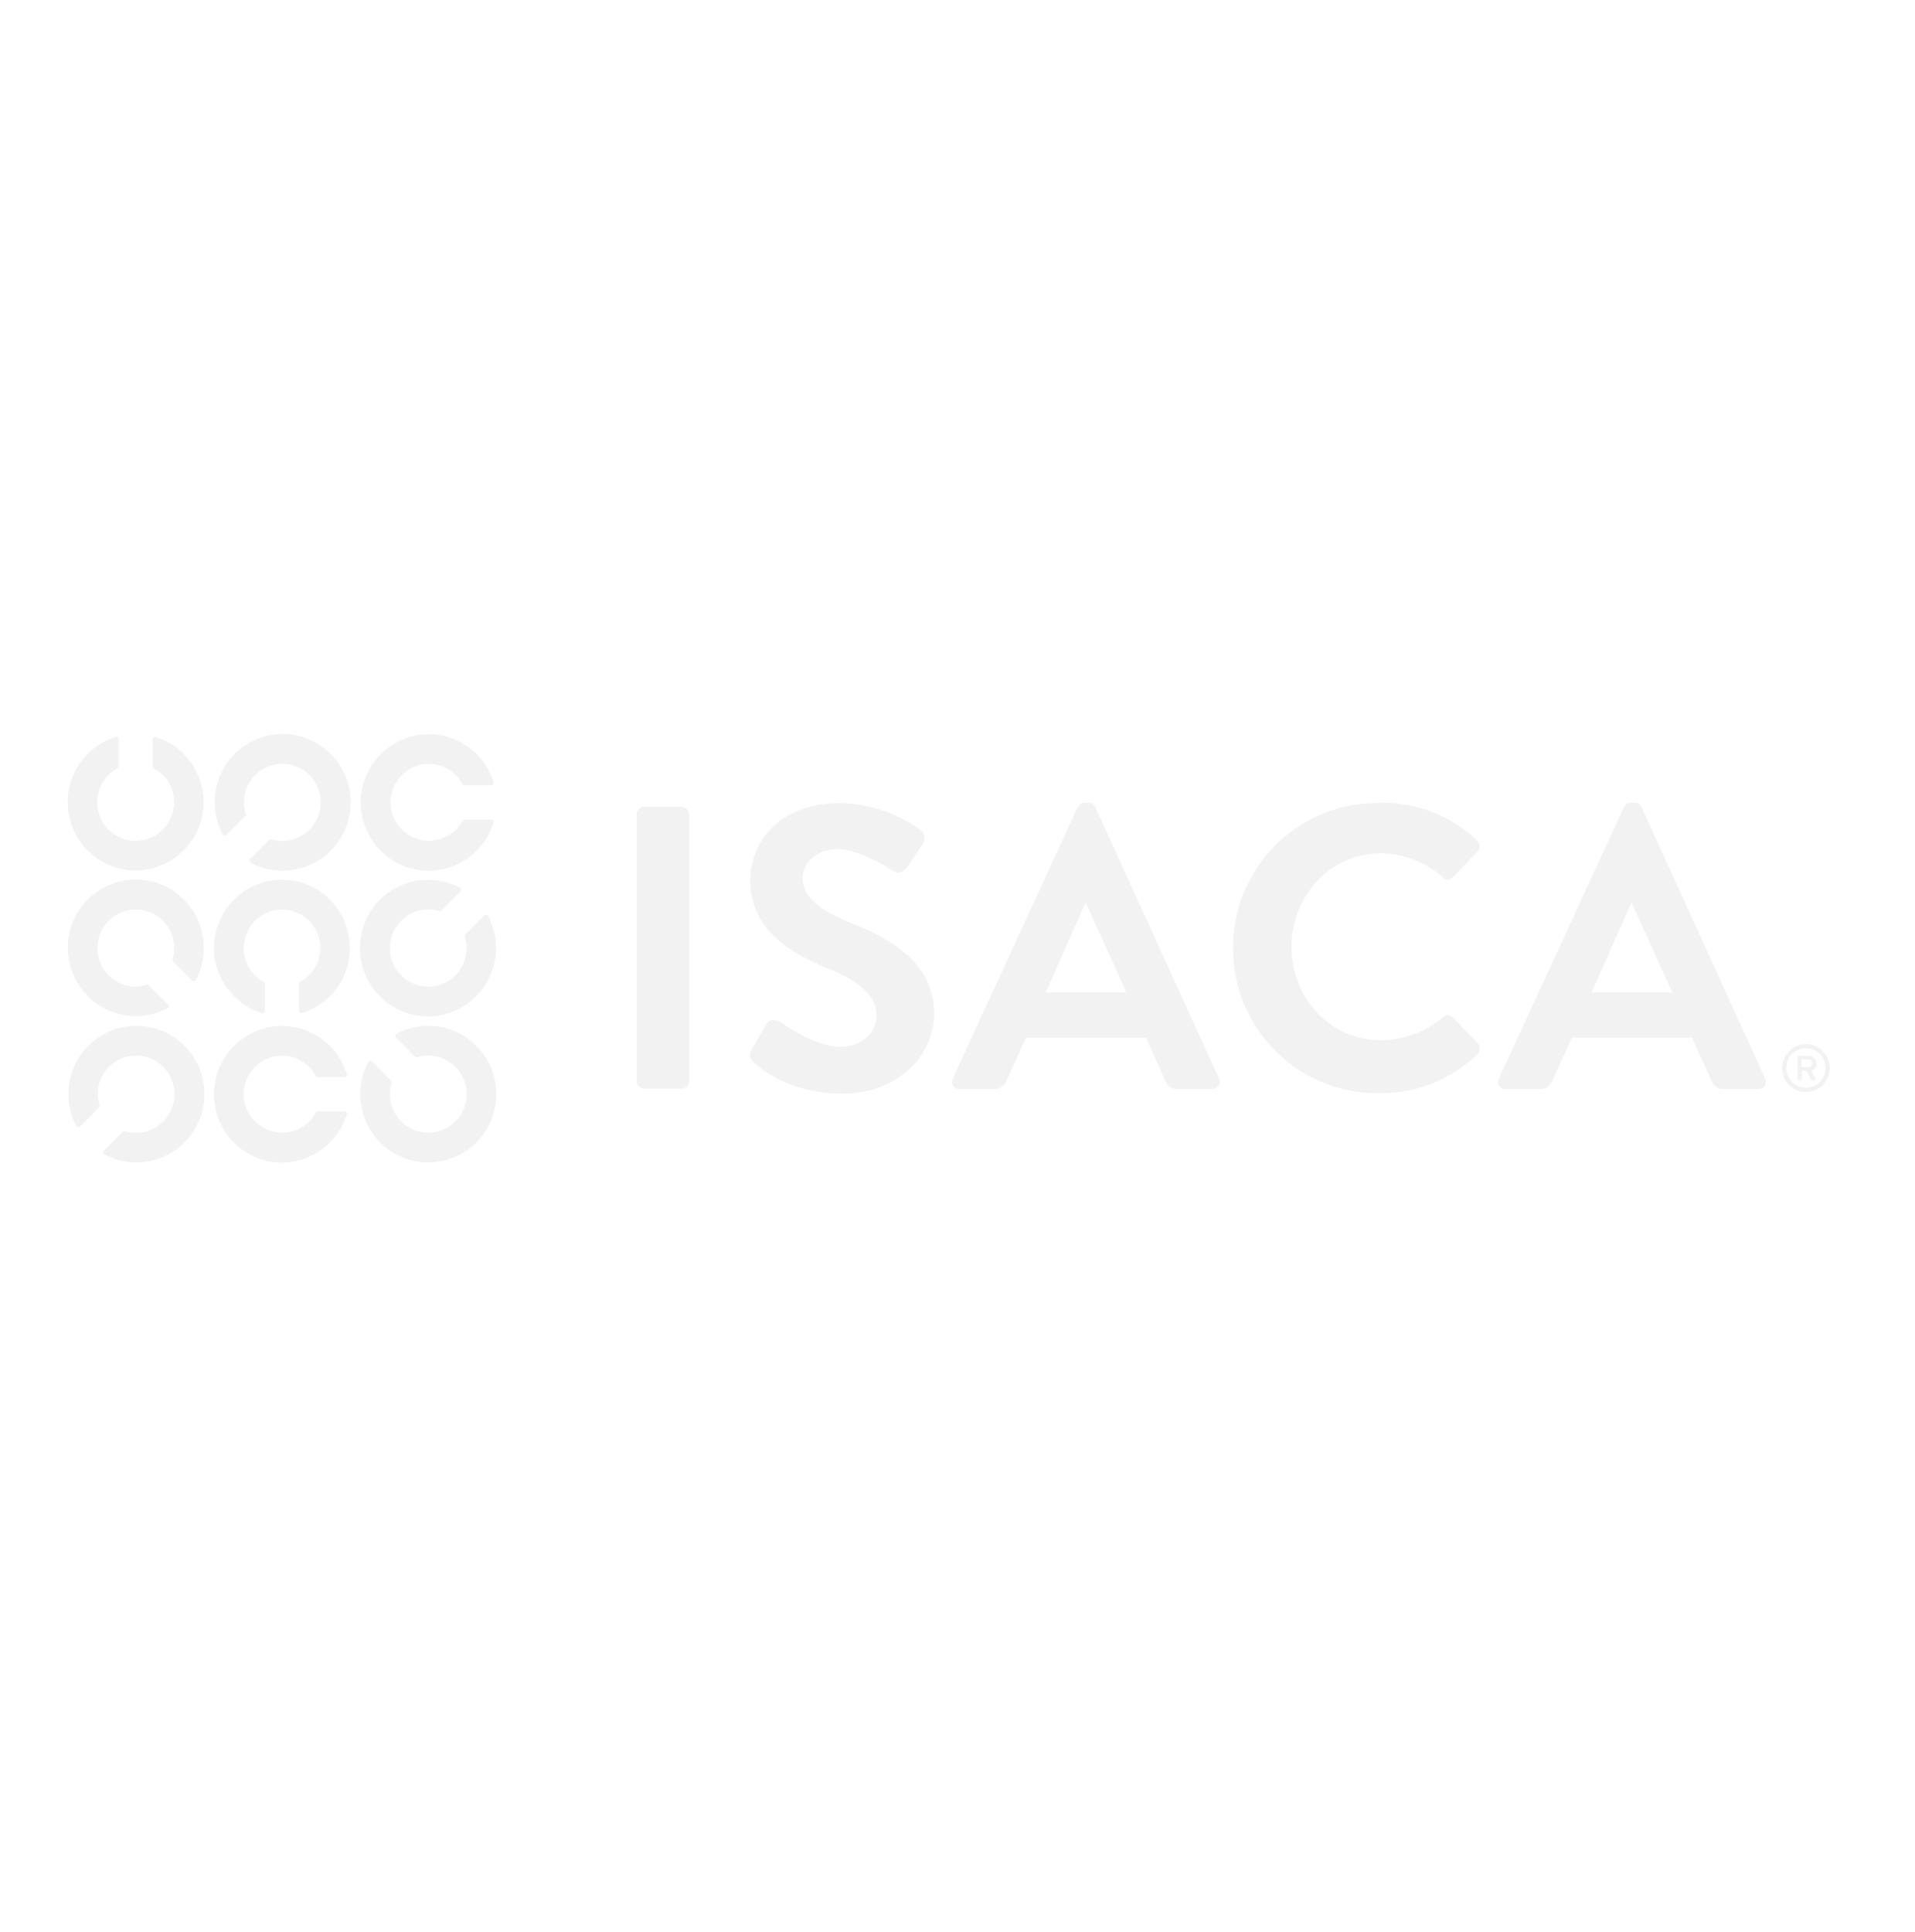
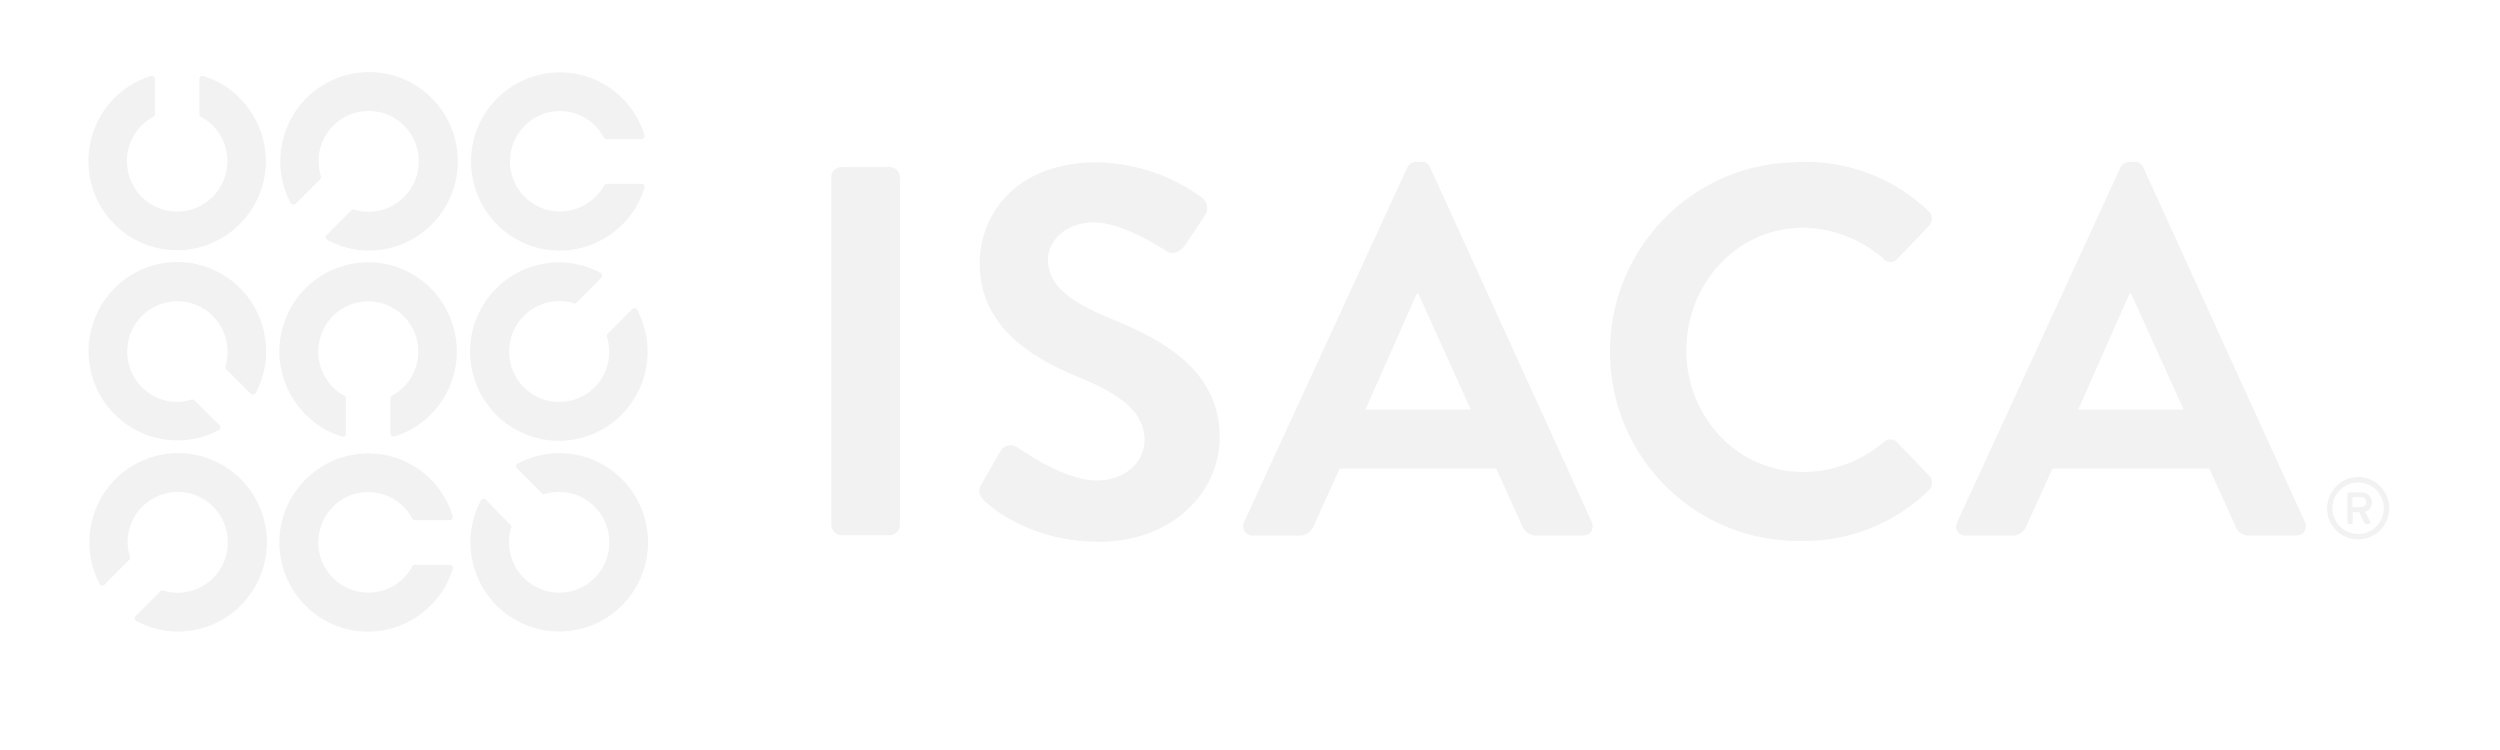
- <svg xmlns="http://www.w3.org/2000/svg" width="110" height="111" viewBox="0 0 110 111" fill="none">
-   <path d="M6.242 56.039C5.382 55.174 5.382 53.767 6.242 52.903C7.103 52.038 8.503 52.038 9.364 52.903C9.937 53.479 10.156 54.327 9.92 55.106C9.903 55.157 9.92 55.208 9.954 55.242L11.034 56.327C11.084 56.378 11.169 56.378 11.219 56.327C11.236 56.31 11.236 56.31 11.253 56.293C12.265 54.378 11.54 52.005 9.633 50.987C7.727 49.971 5.365 50.699 4.353 52.615C3.341 54.53 4.066 56.903 5.972 57.92C7.12 58.531 8.486 58.531 9.633 57.92C9.701 57.886 9.718 57.802 9.684 57.734C9.684 57.717 9.667 57.717 9.65 57.7L8.554 56.615C8.52 56.581 8.469 56.564 8.419 56.581C7.66 56.836 6.816 56.615 6.242 56.039Z" fill="#F2F2F2" />
-   <path d="M6.259 61.293C7.12 60.429 8.52 60.429 9.38 61.293C10.241 62.158 10.241 63.565 9.38 64.429C8.807 65.005 7.963 65.226 7.187 64.988C7.136 64.972 7.086 64.988 7.052 65.022L5.972 66.107C5.922 66.158 5.922 66.243 5.972 66.311C5.989 66.328 5.989 66.328 6.006 66.328C7.912 67.345 10.274 66.616 11.287 64.7C12.299 62.785 11.573 60.412 9.667 59.395C7.761 58.378 5.399 59.107 4.386 61.022C3.779 62.175 3.779 63.548 4.386 64.7C4.42 64.768 4.505 64.785 4.572 64.751C4.589 64.751 4.589 64.734 4.606 64.717L5.685 63.632C5.719 63.599 5.736 63.548 5.719 63.497C5.466 62.717 5.685 61.87 6.259 61.293Z" fill="#F2F2F2" />
-   <path d="M16.213 65.074C14.998 65.074 14.003 64.091 14.003 62.87C14.003 61.65 14.981 60.65 16.196 60.65C17.006 60.65 17.765 61.091 18.136 61.819C18.153 61.87 18.204 61.887 18.254 61.887H19.79C19.874 61.887 19.924 61.819 19.924 61.752C19.924 61.735 19.924 61.718 19.924 61.718C19.3 59.65 17.107 58.48 15.049 59.124C12.991 59.769 11.826 61.955 12.467 64.023C13.092 66.091 15.285 67.261 17.343 66.617C18.575 66.227 19.553 65.26 19.924 64.023C19.941 63.955 19.908 63.87 19.823 63.853C19.806 63.853 19.806 63.853 19.79 63.853H18.254C18.204 63.853 18.153 63.887 18.136 63.921C17.765 64.633 17.023 65.074 16.213 65.074Z" fill="#F2F2F2" />
-   <path d="M14.003 54.479C14.003 53.259 14.981 52.259 16.196 52.259C17.411 52.259 18.406 53.242 18.406 54.462C18.406 55.276 17.967 56.022 17.242 56.411C17.191 56.428 17.174 56.479 17.174 56.53V58.073C17.174 58.141 17.242 58.208 17.309 58.208C17.326 58.208 17.343 58.208 17.343 58.208C19.401 57.581 20.566 55.377 19.924 53.31C19.3 51.242 17.107 50.072 15.049 50.716C12.991 51.36 11.826 53.547 12.467 55.615C12.855 56.852 13.817 57.835 15.049 58.208C15.116 58.225 15.201 58.191 15.217 58.107C15.217 58.09 15.217 58.073 15.217 58.073V56.53C15.217 56.479 15.184 56.428 15.15 56.411C14.458 56.039 14.003 55.293 14.003 54.479Z" fill="#F2F2F2" />
-   <path d="M10.005 46.088C10.005 47.309 9.026 48.309 7.794 48.309C6.58 48.309 5.584 47.326 5.584 46.088C5.584 45.275 6.023 44.529 6.748 44.139C6.799 44.122 6.816 44.071 6.816 44.02V42.478C6.816 42.41 6.765 42.342 6.681 42.342C6.664 42.342 6.647 42.342 6.647 42.342C4.589 42.969 3.425 45.173 4.066 47.241C4.69 49.309 6.883 50.478 8.942 49.834C11 49.19 12.164 47.004 11.523 44.935C11.135 43.698 10.173 42.715 8.942 42.342C8.874 42.325 8.79 42.359 8.773 42.444C8.773 42.461 8.773 42.461 8.773 42.478V44.02C8.773 44.071 8.807 44.122 8.84 44.139C9.566 44.529 10.005 45.275 10.005 46.088Z" fill="#F2F2F2" />
-   <path d="M26.167 61.294C27.027 62.158 27.027 63.565 26.167 64.43C25.307 65.294 23.906 65.294 23.046 64.43C22.472 63.853 22.253 63.006 22.489 62.226C22.506 62.175 22.489 62.124 22.455 62.09L21.376 60.989C21.325 60.938 21.241 60.938 21.173 60.989C21.156 61.005 21.156 61.005 21.156 61.022C20.144 62.938 20.869 65.311 22.776 66.328C24.682 67.345 27.044 66.616 28.056 64.701C29.069 62.785 28.343 60.412 26.437 59.395C25.29 58.785 23.923 58.785 22.776 59.395C22.708 59.429 22.692 59.514 22.725 59.582C22.725 59.599 22.742 59.599 22.759 59.615L23.839 60.7C23.872 60.734 23.923 60.751 23.974 60.734C24.75 60.514 25.593 60.717 26.167 61.294Z" fill="#F2F2F2" />
-   <path d="M26.167 56.038C25.307 56.903 23.906 56.903 23.046 56.038C22.185 55.174 22.185 53.767 23.046 52.903C23.619 52.326 24.463 52.106 25.239 52.343C25.29 52.36 25.34 52.343 25.374 52.309L26.454 51.224C26.504 51.174 26.504 51.072 26.454 51.021C26.454 51.021 26.437 51.004 26.42 51.004C24.514 49.987 22.152 50.716 21.139 52.631C20.127 54.547 20.853 56.92 22.759 57.937C24.666 58.954 27.027 58.225 28.04 56.31C28.647 55.157 28.647 53.784 28.04 52.631C28.006 52.564 27.922 52.53 27.854 52.581C27.837 52.581 27.837 52.597 27.82 52.597L26.741 53.682C26.707 53.716 26.69 53.767 26.707 53.818C26.943 54.615 26.741 55.462 26.167 56.038Z" fill="#F2F2F2" />
-   <path d="M24.648 48.309C23.433 48.309 22.438 47.326 22.438 46.106C22.438 44.885 23.417 43.885 24.631 43.885C25.441 43.885 26.183 44.326 26.572 45.055C26.588 45.106 26.639 45.123 26.689 45.123H28.225C28.309 45.123 28.36 45.055 28.36 44.987C28.36 44.97 28.36 44.97 28.36 44.953C27.735 42.885 25.542 41.716 23.484 42.36C21.426 42.987 20.262 45.19 20.903 47.258C21.527 49.326 23.72 50.496 25.779 49.852C27.01 49.462 27.989 48.496 28.36 47.258C28.377 47.191 28.343 47.106 28.259 47.089C28.242 47.089 28.242 47.089 28.225 47.089H26.706C26.656 47.089 26.605 47.123 26.588 47.157C26.2 47.852 25.458 48.292 24.648 48.309Z" fill="#F2F2F2" />
-   <path d="M14.661 44.53C15.521 43.665 16.921 43.665 17.782 44.53C18.642 45.394 18.642 46.801 17.782 47.665C17.208 48.242 16.365 48.462 15.589 48.225C15.538 48.208 15.487 48.225 15.454 48.259L14.374 49.343C14.323 49.394 14.323 49.479 14.374 49.53C14.391 49.547 14.391 49.547 14.408 49.564C16.314 50.581 18.676 49.852 19.688 47.937C20.701 46.021 19.975 43.648 18.069 42.631C16.162 41.614 13.8 42.343 12.788 44.258C12.181 45.411 12.181 46.784 12.788 47.937C12.822 48.004 12.906 48.021 12.974 47.987C12.991 47.987 12.991 47.971 13.007 47.971L14.087 46.886C14.121 46.852 14.138 46.801 14.121 46.75C13.868 45.953 14.087 45.106 14.661 44.53Z" fill="#F2F2F2" />
-   <path d="M36.576 46.785C36.576 46.547 36.779 46.361 37.015 46.344H39.157C39.394 46.361 39.579 46.547 39.596 46.785V62.108C39.596 62.345 39.394 62.548 39.157 62.548H37.015C36.779 62.532 36.593 62.345 36.576 62.108V46.785Z" fill="#F2F2F2" />
-   <path d="M43.19 60.294L44.017 58.854C44.168 58.599 44.489 58.515 44.742 58.667C44.759 58.684 44.776 58.684 44.793 58.701C44.911 58.769 46.783 60.142 48.268 60.142C49.466 60.142 50.36 59.362 50.36 58.362C50.36 57.175 49.365 56.362 47.425 55.582C45.282 54.701 43.105 53.311 43.105 50.582C43.105 48.514 44.624 46.141 48.285 46.141C49.938 46.175 51.558 46.717 52.891 47.7C53.127 47.886 53.194 48.209 53.026 48.463L52.148 49.785C51.963 50.056 51.625 50.243 51.339 50.056C51.153 49.938 49.398 48.785 48.133 48.785C46.817 48.785 46.109 49.666 46.109 50.412C46.109 51.497 46.969 52.243 48.842 53.006C51.069 53.904 53.667 55.243 53.667 58.243C53.667 60.633 51.608 62.837 48.369 62.837C45.468 62.837 43.764 61.464 43.291 61.023C43.105 60.769 42.987 60.667 43.19 60.294Z" fill="#F2F2F2" />
-   <path d="M54.746 61.955L61.917 46.377C61.984 46.225 62.136 46.123 62.305 46.123H62.541C62.709 46.106 62.861 46.208 62.929 46.377L70.031 61.955C70.133 62.158 70.065 62.412 69.863 62.514C69.795 62.548 69.711 62.565 69.644 62.565H67.636C67.332 62.582 67.062 62.395 66.961 62.107L65.831 59.615H58.947L57.817 62.107C57.716 62.395 57.446 62.582 57.142 62.565H55.134C54.915 62.582 54.713 62.412 54.696 62.192C54.696 62.107 54.713 62.023 54.746 61.955ZM64.717 57.022L62.406 51.92H62.338L60.078 57.022H64.717Z" fill="#F2F2F2" />
-   <path d="M79.26 46.123C81.335 46.073 83.342 46.852 84.844 48.276C85.029 48.429 85.063 48.7 84.911 48.886C84.895 48.903 84.878 48.92 84.878 48.937L83.477 50.395C83.359 50.547 83.123 50.581 82.954 50.463C82.938 50.446 82.904 50.429 82.887 50.395C81.908 49.531 80.643 49.039 79.344 49.022C76.392 49.022 74.198 51.514 74.198 54.412C74.198 57.311 76.409 59.769 79.361 59.769C80.66 59.752 81.908 59.294 82.887 58.447C83.056 58.294 83.292 58.294 83.46 58.447L84.895 59.938C85.063 60.125 85.046 60.396 84.878 60.565C83.376 62.023 81.368 62.837 79.276 62.803C74.688 62.888 70.909 59.209 70.841 54.616C70.757 50.005 74.418 46.208 78.99 46.14C79.074 46.123 79.158 46.123 79.26 46.123Z" fill="#F2F2F2" />
-   <path d="M86.126 61.955L93.296 46.377C93.364 46.225 93.516 46.123 93.684 46.123H93.921C94.089 46.106 94.241 46.208 94.309 46.377L101.411 61.955C101.513 62.158 101.445 62.395 101.243 62.514C101.175 62.548 101.091 62.565 101.006 62.565H98.999C98.695 62.582 98.425 62.395 98.341 62.107L97.21 59.615H90.31L89.18 62.107C89.079 62.395 88.809 62.582 88.505 62.565H86.498C86.278 62.582 86.076 62.412 86.059 62.192C86.076 62.107 86.093 62.023 86.126 61.955ZM96.08 57.022L93.769 51.92H93.701L91.441 57.022H96.08Z" fill="#F2F2F2" />
-   <path d="M103.757 59.988C104.516 59.988 105.123 60.599 105.123 61.361C105.123 62.124 104.516 62.734 103.757 62.734C102.997 62.734 102.39 62.124 102.39 61.361C102.407 60.599 103.014 59.988 103.757 59.988ZM103.757 62.497C104.381 62.497 104.887 61.988 104.887 61.361C104.887 60.734 104.381 60.226 103.757 60.226C103.132 60.226 102.626 60.734 102.626 61.361C102.626 61.988 103.132 62.497 103.757 62.497ZM103.284 60.734C103.284 60.7 103.318 60.666 103.352 60.666H103.892C104.128 60.649 104.33 60.819 104.364 61.056C104.364 61.073 104.364 61.073 104.364 61.09C104.381 61.294 104.246 61.463 104.06 61.514C104.145 61.666 104.212 61.819 104.296 61.955C104.313 61.988 104.296 62.039 104.263 62.056C104.246 62.056 104.246 62.056 104.229 62.056H104.094C104.06 62.056 104.043 62.022 104.027 62.005L103.807 61.531H103.52V61.988C103.52 62.022 103.487 62.056 103.453 62.056H103.352C103.318 62.056 103.284 62.022 103.284 61.988V60.734ZM103.892 61.31C104.01 61.31 104.111 61.226 104.111 61.107V61.09C104.111 60.971 104.027 60.87 103.908 60.87C103.892 60.87 103.892 60.87 103.875 60.87H103.504V61.31H103.892Z" fill="#F2F2F2" />
+ <svg xmlns="http://www.w3.org/2000/svg" width="110" height="33" viewBox="0 0 110 33" fill="none">
+   <path d="M6.242 17.039C5.382 16.174 5.382 14.767 6.242 13.903C7.103 13.039 8.503 13.039 9.364 13.903C9.937 14.479 10.156 15.327 9.92 16.107C9.903 16.157 9.92 16.208 9.954 16.242L11.034 17.327C11.084 17.378 11.169 17.378 11.219 17.327C11.236 17.31 11.236 17.31 11.253 17.293C12.265 15.378 11.54 13.005 9.633 11.988C7.727 10.97 5.365 11.699 4.353 13.615C3.341 15.53 4.066 17.903 5.972 18.92C7.12 19.53 8.486 19.53 9.633 18.92C9.701 18.886 9.718 18.802 9.684 18.734C9.684 18.717 9.667 18.717 9.65 18.7L8.554 17.615C8.52 17.581 8.469 17.564 8.419 17.581C7.66 17.835 6.816 17.615 6.242 17.039Z" fill="#F2F2F2" />
+   <path d="M6.259 22.293C7.12 21.429 8.52 21.429 9.38 22.293C10.241 23.158 10.241 24.565 9.38 25.429C8.807 26.005 7.963 26.226 7.187 25.988C7.136 25.971 7.086 25.988 7.052 26.022L5.972 27.107C5.922 27.158 5.922 27.243 5.972 27.311C5.989 27.328 5.989 27.328 6.006 27.328C7.912 28.345 10.274 27.616 11.287 25.7C12.299 23.785 11.573 21.412 9.667 20.395C7.761 19.378 5.399 20.107 4.386 22.022C3.779 23.175 3.779 24.548 4.386 25.7C4.42 25.768 4.505 25.785 4.572 25.751C4.589 25.751 4.589 25.734 4.606 25.717L5.685 24.632C5.719 24.599 5.736 24.548 5.719 24.497C5.466 23.717 5.685 22.869 6.259 22.293Z" fill="#F2F2F2" />
+   <path d="M16.213 26.074C14.998 26.074 14.003 25.091 14.003 23.87C14.003 22.65 14.981 21.65 16.196 21.65C17.006 21.65 17.765 22.091 18.136 22.82C18.153 22.87 18.204 22.887 18.254 22.887H19.79C19.874 22.887 19.924 22.82 19.924 22.752C19.924 22.735 19.924 22.718 19.924 22.718C19.3 20.65 17.107 19.48 15.049 20.124C12.991 20.768 11.826 22.955 12.467 25.023C13.092 27.091 15.285 28.261 17.343 27.616C18.575 27.227 19.553 26.26 19.924 25.023C19.941 24.955 19.908 24.87 19.823 24.854C19.806 24.854 19.806 24.854 19.79 24.854H18.254C18.204 24.854 18.153 24.887 18.136 24.921C17.765 25.633 17.023 26.074 16.213 26.074Z" fill="#F2F2F2" />
+   <path d="M14.003 15.479C14.003 14.259 14.981 13.259 16.196 13.259C17.411 13.259 18.406 14.242 18.406 15.462C18.406 16.276 17.967 17.022 17.242 17.412C17.191 17.428 17.174 17.479 17.174 17.53V19.073C17.174 19.14 17.242 19.208 17.309 19.208C17.326 19.208 17.343 19.208 17.343 19.208C19.401 18.581 20.566 16.378 19.924 14.31C19.3 12.242 17.107 11.072 15.049 11.716C12.991 12.36 11.826 14.547 12.467 16.615C12.855 17.852 13.817 18.835 15.049 19.208C15.116 19.225 15.201 19.191 15.217 19.107C15.217 19.09 15.217 19.073 15.217 19.073V17.53C15.217 17.479 15.184 17.428 15.15 17.412C14.458 17.039 14.003 16.293 14.003 15.479Z" fill="#F2F2F2" />
+   <path d="M10.005 7.088C10.005 8.309 9.026 9.309 7.794 9.309C6.58 9.309 5.584 8.326 5.584 7.088C5.584 6.275 6.023 5.529 6.748 5.139C6.799 5.122 6.816 5.071 6.816 5.02V3.478C6.816 3.41 6.765 3.342 6.681 3.342C6.664 3.342 6.647 3.342 6.647 3.342C4.589 3.969 3.425 6.173 4.066 8.241C4.69 10.309 6.883 11.478 8.942 10.834C11 10.19 12.164 8.004 11.523 5.936C11.135 4.698 10.173 3.715 8.942 3.342C8.874 3.325 8.79 3.359 8.773 3.444C8.773 3.461 8.773 3.461 8.773 3.478V5.02C8.773 5.071 8.807 5.122 8.84 5.139C9.566 5.529 10.005 6.275 10.005 7.088Z" fill="#F2F2F2" />
+   <path d="M26.167 22.294C27.027 23.158 27.027 24.565 26.167 25.43C25.307 26.294 23.906 26.294 23.046 25.43C22.472 24.853 22.253 24.006 22.489 23.226C22.506 23.175 22.489 23.124 22.455 23.09L21.376 21.988C21.325 21.938 21.241 21.938 21.173 21.988C21.156 22.006 21.156 22.006 21.156 22.022C20.144 23.938 20.869 26.311 22.776 27.328C24.682 28.345 27.044 27.616 28.056 25.701C29.069 23.785 28.343 21.412 26.437 20.395C25.29 19.785 23.923 19.785 22.776 20.395C22.708 20.429 22.692 20.514 22.725 20.582C22.725 20.599 22.742 20.599 22.759 20.616L23.839 21.7C23.872 21.734 23.923 21.751 23.974 21.734C24.75 21.514 25.593 21.717 26.167 22.294Z" fill="#F2F2F2" />
+   <path d="M26.167 17.038C25.307 17.903 23.906 17.903 23.046 17.038C22.185 16.174 22.185 14.767 23.046 13.903C23.619 13.326 24.463 13.106 25.239 13.343C25.29 13.36 25.34 13.343 25.374 13.309L26.454 12.225C26.504 12.174 26.504 12.072 26.454 12.021C26.454 12.021 26.437 12.004 26.42 12.004C24.514 10.987 22.152 11.716 21.139 13.631C20.127 15.547 20.853 17.92 22.759 18.937C24.666 19.954 27.027 19.225 28.04 17.31C28.647 16.157 28.647 14.784 28.04 13.631C28.006 13.564 27.922 13.53 27.854 13.581C27.837 13.581 27.837 13.598 27.82 13.598L26.741 14.682C26.707 14.716 26.69 14.767 26.707 14.818C26.943 15.615 26.741 16.462 26.167 17.038Z" fill="#F2F2F2" />
+   <path d="M24.648 9.309C23.433 9.309 22.438 8.326 22.438 7.106C22.438 5.885 23.417 4.885 24.631 4.885C25.441 4.885 26.183 5.326 26.572 6.055C26.588 6.106 26.639 6.123 26.689 6.123H28.225C28.309 6.123 28.36 6.055 28.36 5.987C28.36 5.97 28.36 5.97 28.36 5.953C27.735 3.885 25.542 2.716 23.484 3.36C21.426 3.987 20.262 6.19 20.903 8.258C21.527 10.326 23.72 11.496 25.779 10.852C27.01 10.462 27.989 9.496 28.36 8.258C28.377 8.191 28.343 8.106 28.259 8.089C28.242 8.089 28.242 8.089 28.225 8.089H26.706C26.656 8.089 26.605 8.123 26.588 8.157C26.2 8.852 25.458 9.292 24.648 9.309Z" fill="#F2F2F2" />
+   <path d="M14.661 5.53C15.521 4.665 16.921 4.665 17.782 5.53C18.642 6.394 18.642 7.801 17.782 8.665C17.208 9.242 16.365 9.462 15.589 9.225C15.538 9.208 15.487 9.225 15.454 9.259L14.374 10.344C14.323 10.394 14.323 10.479 14.374 10.53C14.391 10.547 14.391 10.547 14.408 10.564C16.314 11.581 18.676 10.852 19.688 8.937C20.701 7.021 19.975 4.648 18.069 3.631C16.162 2.614 13.8 3.343 12.788 5.258C12.181 6.411 12.181 7.784 12.788 8.937C12.822 9.004 12.906 9.021 12.974 8.987C12.991 8.987 12.991 8.97 13.007 8.97L14.087 7.886C14.121 7.852 14.138 7.801 14.121 7.75C13.868 6.953 14.087 6.106 14.661 5.53Z" fill="#F2F2F2" />
+   <path d="M36.576 7.784C36.576 7.547 36.779 7.361 37.015 7.344H39.157C39.394 7.361 39.579 7.547 39.596 7.784V23.108C39.596 23.345 39.394 23.549 39.157 23.549H37.015C36.779 23.532 36.593 23.345 36.576 23.108V7.784Z" fill="#F2F2F2" />
+   <path d="M43.19 21.294L44.017 19.854C44.168 19.599 44.489 19.515 44.742 19.667C44.759 19.684 44.776 19.684 44.793 19.701C44.911 19.769 46.783 21.142 48.268 21.142C49.466 21.142 50.36 20.362 50.36 19.362C50.36 18.175 49.365 17.362 47.425 16.582C45.282 15.701 43.105 14.311 43.105 11.582C43.105 9.514 44.624 7.141 48.285 7.141C49.938 7.175 51.558 7.717 52.891 8.7C53.127 8.887 53.194 9.209 53.026 9.463L52.148 10.785C51.963 11.056 51.625 11.243 51.339 11.056C51.153 10.938 49.398 9.785 48.133 9.785C46.817 9.785 46.109 10.666 46.109 11.412C46.109 12.497 46.969 13.243 48.842 14.006C51.069 14.904 53.667 16.243 53.667 19.243C53.667 21.633 51.608 23.837 48.369 23.837C45.468 23.837 43.764 22.464 43.291 22.023C43.105 21.769 42.987 21.667 43.19 21.294Z" fill="#F2F2F2" />
+   <path d="M54.746 22.955L61.917 7.377C61.984 7.225 62.136 7.123 62.305 7.123H62.541C62.709 7.106 62.861 7.208 62.929 7.377L70.031 22.955C70.133 23.158 70.065 23.412 69.863 23.514C69.795 23.548 69.711 23.565 69.644 23.565H67.636C67.332 23.582 67.062 23.395 66.961 23.107L65.831 20.616H58.947L57.817 23.107C57.716 23.395 57.446 23.582 57.142 23.565H55.134C54.915 23.582 54.713 23.412 54.696 23.192C54.696 23.107 54.713 23.023 54.746 22.955ZM64.717 18.022L62.406 12.92H62.338L60.078 18.022H64.717Z" fill="#F2F2F2" />
+   <path d="M79.26 7.123C81.335 7.073 83.342 7.852 84.844 9.276C85.029 9.429 85.063 9.7 84.911 9.886C84.895 9.903 84.878 9.92 84.878 9.937L83.477 11.395C83.359 11.547 83.123 11.581 82.954 11.463C82.938 11.446 82.904 11.429 82.887 11.395C81.908 10.53 80.643 10.039 79.344 10.022C76.392 10.022 74.198 12.514 74.198 15.412C74.198 18.311 76.409 20.769 79.361 20.769C80.66 20.752 81.908 20.294 82.887 19.447C83.056 19.294 83.292 19.294 83.46 19.447L84.895 20.938C85.063 21.125 85.046 21.396 84.878 21.565C83.376 23.023 81.368 23.837 79.276 23.803C74.688 23.888 70.909 20.209 70.841 15.616C70.757 11.005 74.418 7.208 78.99 7.14C79.074 7.123 79.158 7.123 79.26 7.123Z" fill="#F2F2F2" />
+   <path d="M86.126 22.955L93.296 7.377C93.364 7.225 93.516 7.123 93.684 7.123H93.921C94.089 7.106 94.241 7.208 94.309 7.377L101.411 22.955C101.513 23.158 101.445 23.395 101.243 23.514C101.175 23.548 101.091 23.565 101.006 23.565H98.999C98.695 23.582 98.425 23.395 98.341 23.107L97.21 20.616H90.31L89.18 23.107C89.079 23.395 88.809 23.582 88.505 23.565H86.498C86.278 23.582 86.076 23.412 86.059 23.192C86.076 23.107 86.093 23.023 86.126 22.955ZM96.08 18.022L93.769 12.92H93.701L91.441 18.022H96.08Z" fill="#F2F2F2" />
+   <path d="M103.757 20.988C104.516 20.988 105.123 21.599 105.123 22.361C105.123 23.124 104.516 23.734 103.757 23.734C102.997 23.734 102.39 23.124 102.39 22.361C102.407 21.599 103.014 20.988 103.757 20.988ZM103.757 23.497C104.381 23.497 104.887 22.988 104.887 22.361C104.887 21.734 104.381 21.226 103.757 21.226C103.132 21.226 102.626 21.734 102.626 22.361C102.626 22.988 103.132 23.497 103.757 23.497ZM103.284 21.734C103.284 21.7 103.318 21.666 103.352 21.666H103.892C104.128 21.649 104.33 21.819 104.364 22.056C104.364 22.073 104.364 22.073 104.364 22.09C104.381 22.294 104.246 22.463 104.06 22.514C104.145 22.666 104.212 22.819 104.296 22.954C104.313 22.988 104.296 23.039 104.263 23.056C104.246 23.056 104.246 23.056 104.229 23.056H104.094C104.06 23.056 104.043 23.022 104.027 23.005L103.807 22.531H103.52V22.988C103.52 23.022 103.487 23.056 103.453 23.056H103.352C103.318 23.056 103.284 23.022 103.284 22.988V21.734ZM103.892 22.31C104.01 22.31 104.111 22.226 104.111 22.107V22.09C104.111 21.971 104.027 21.87 103.908 21.87C103.892 21.87 103.892 21.87 103.875 21.87H103.504V22.31H103.892Z" fill="#F2F2F2" />
</svg>
